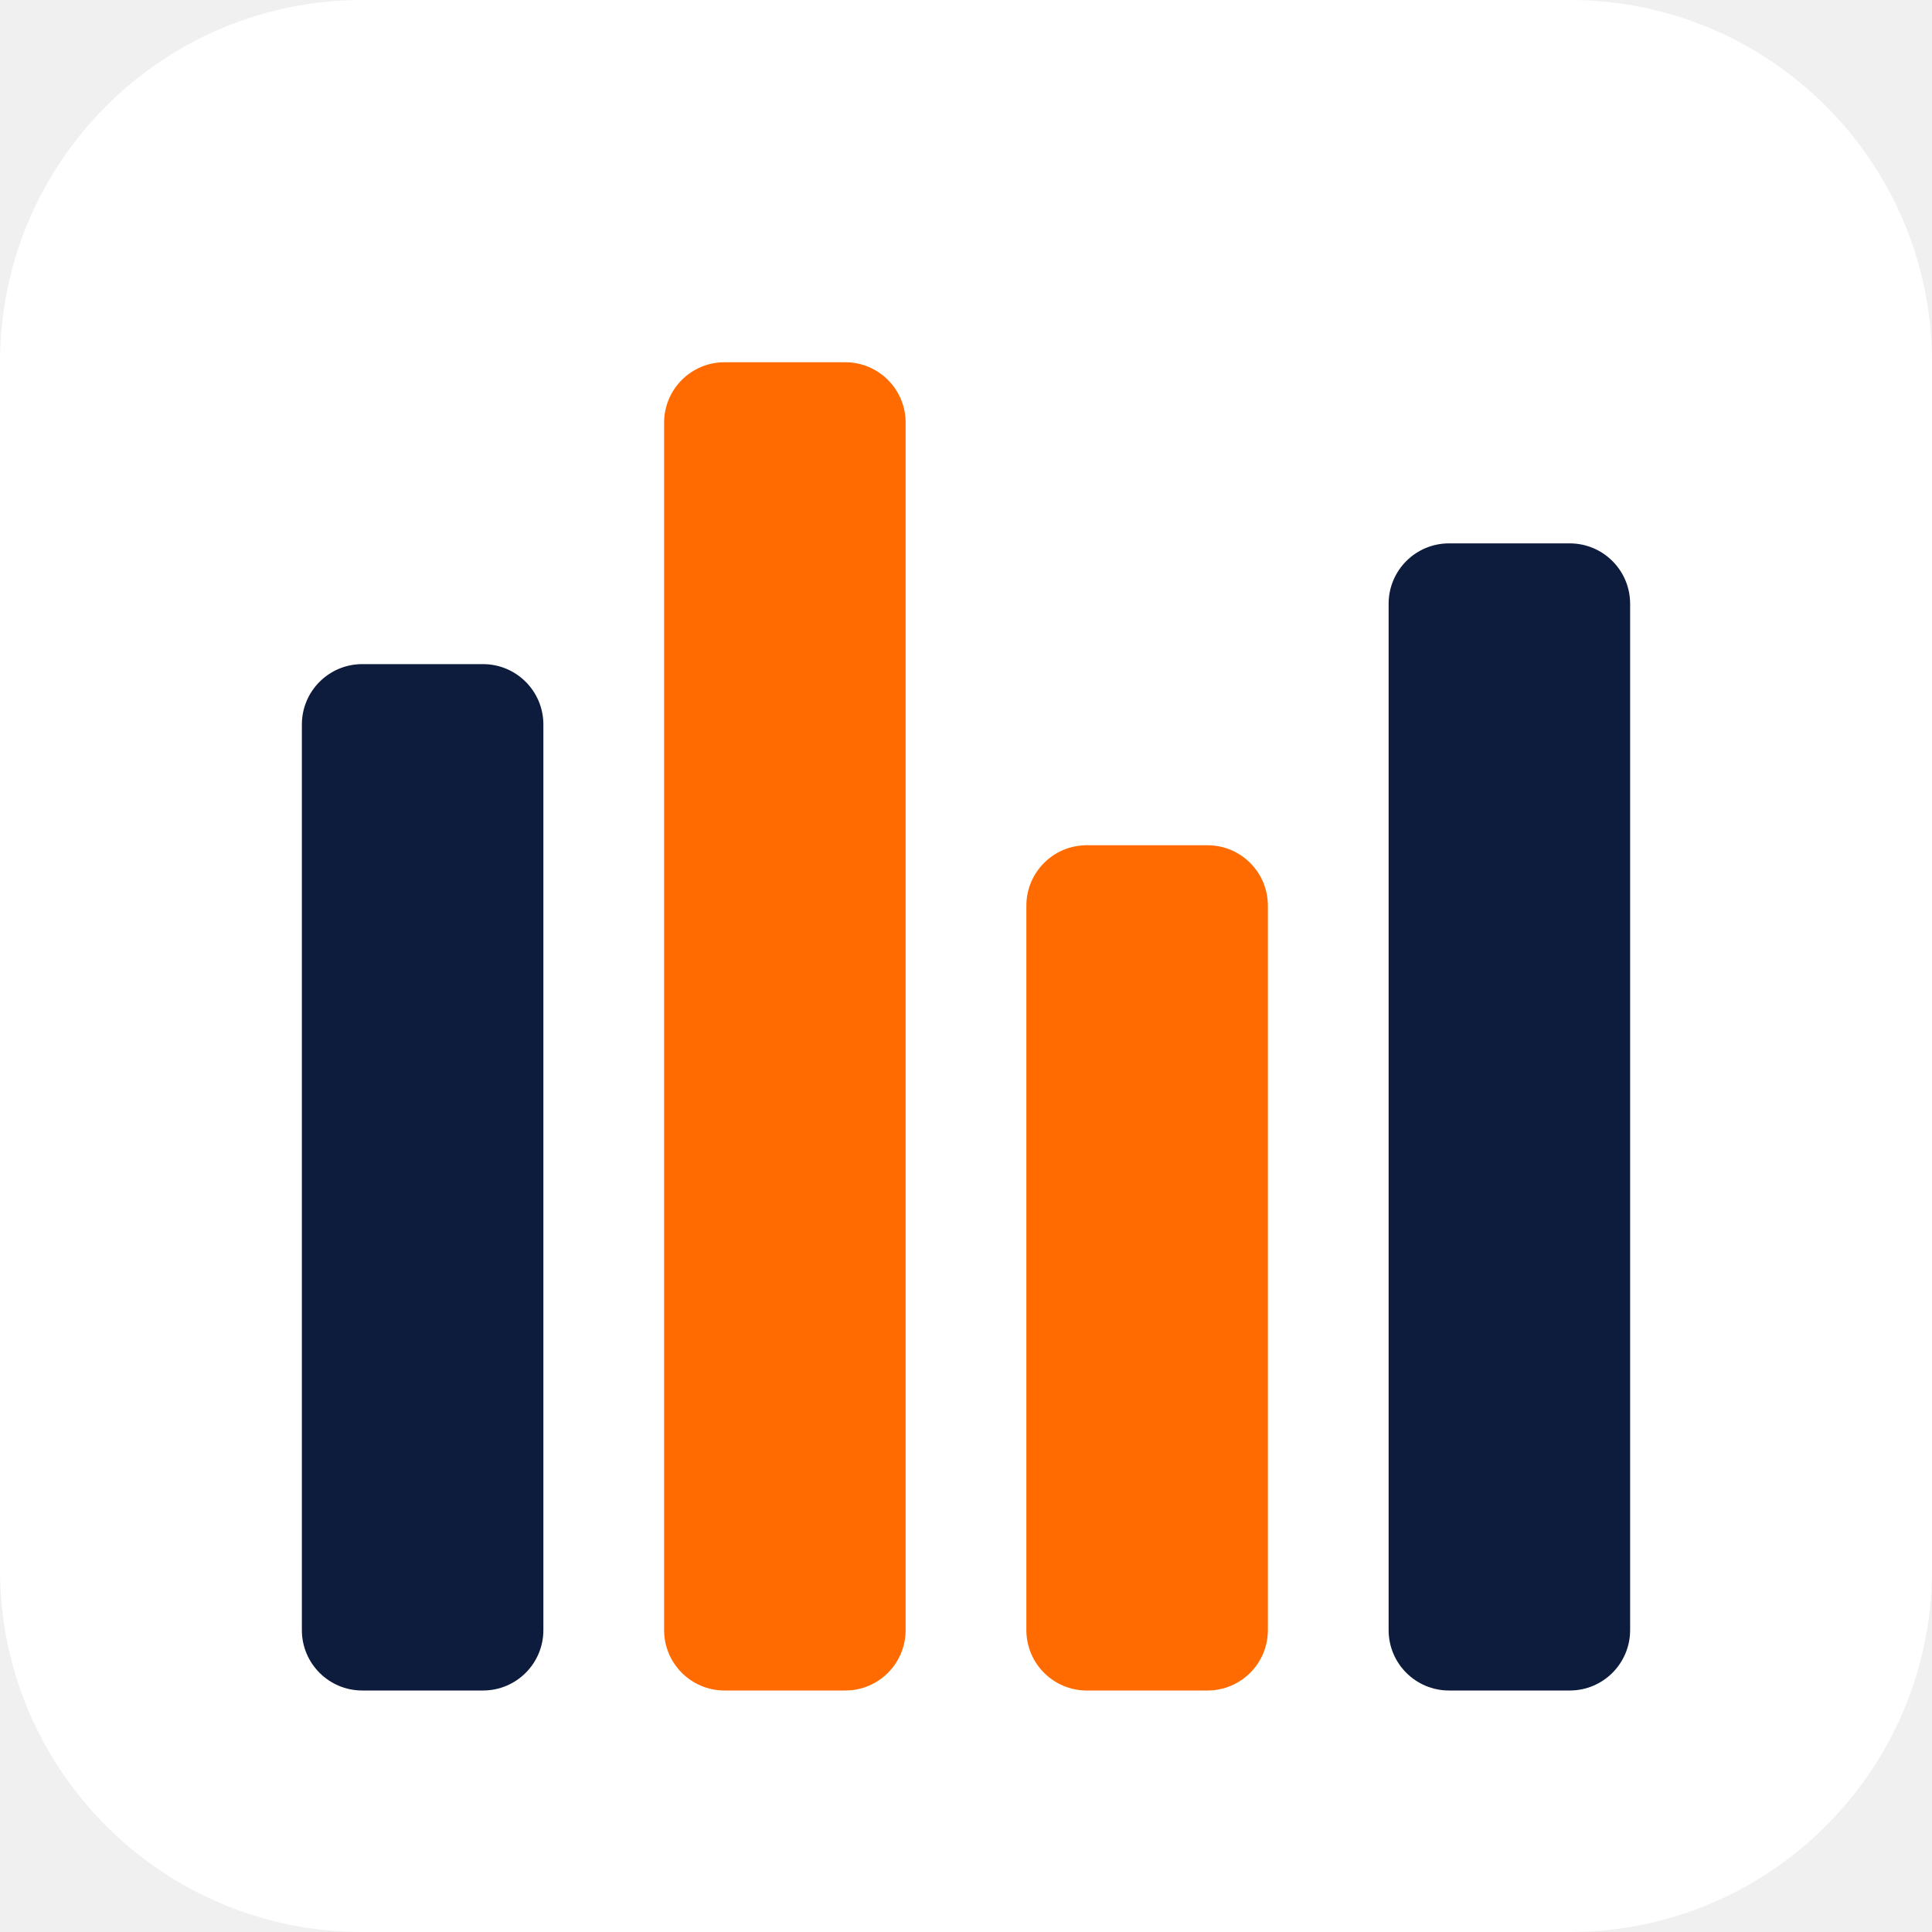
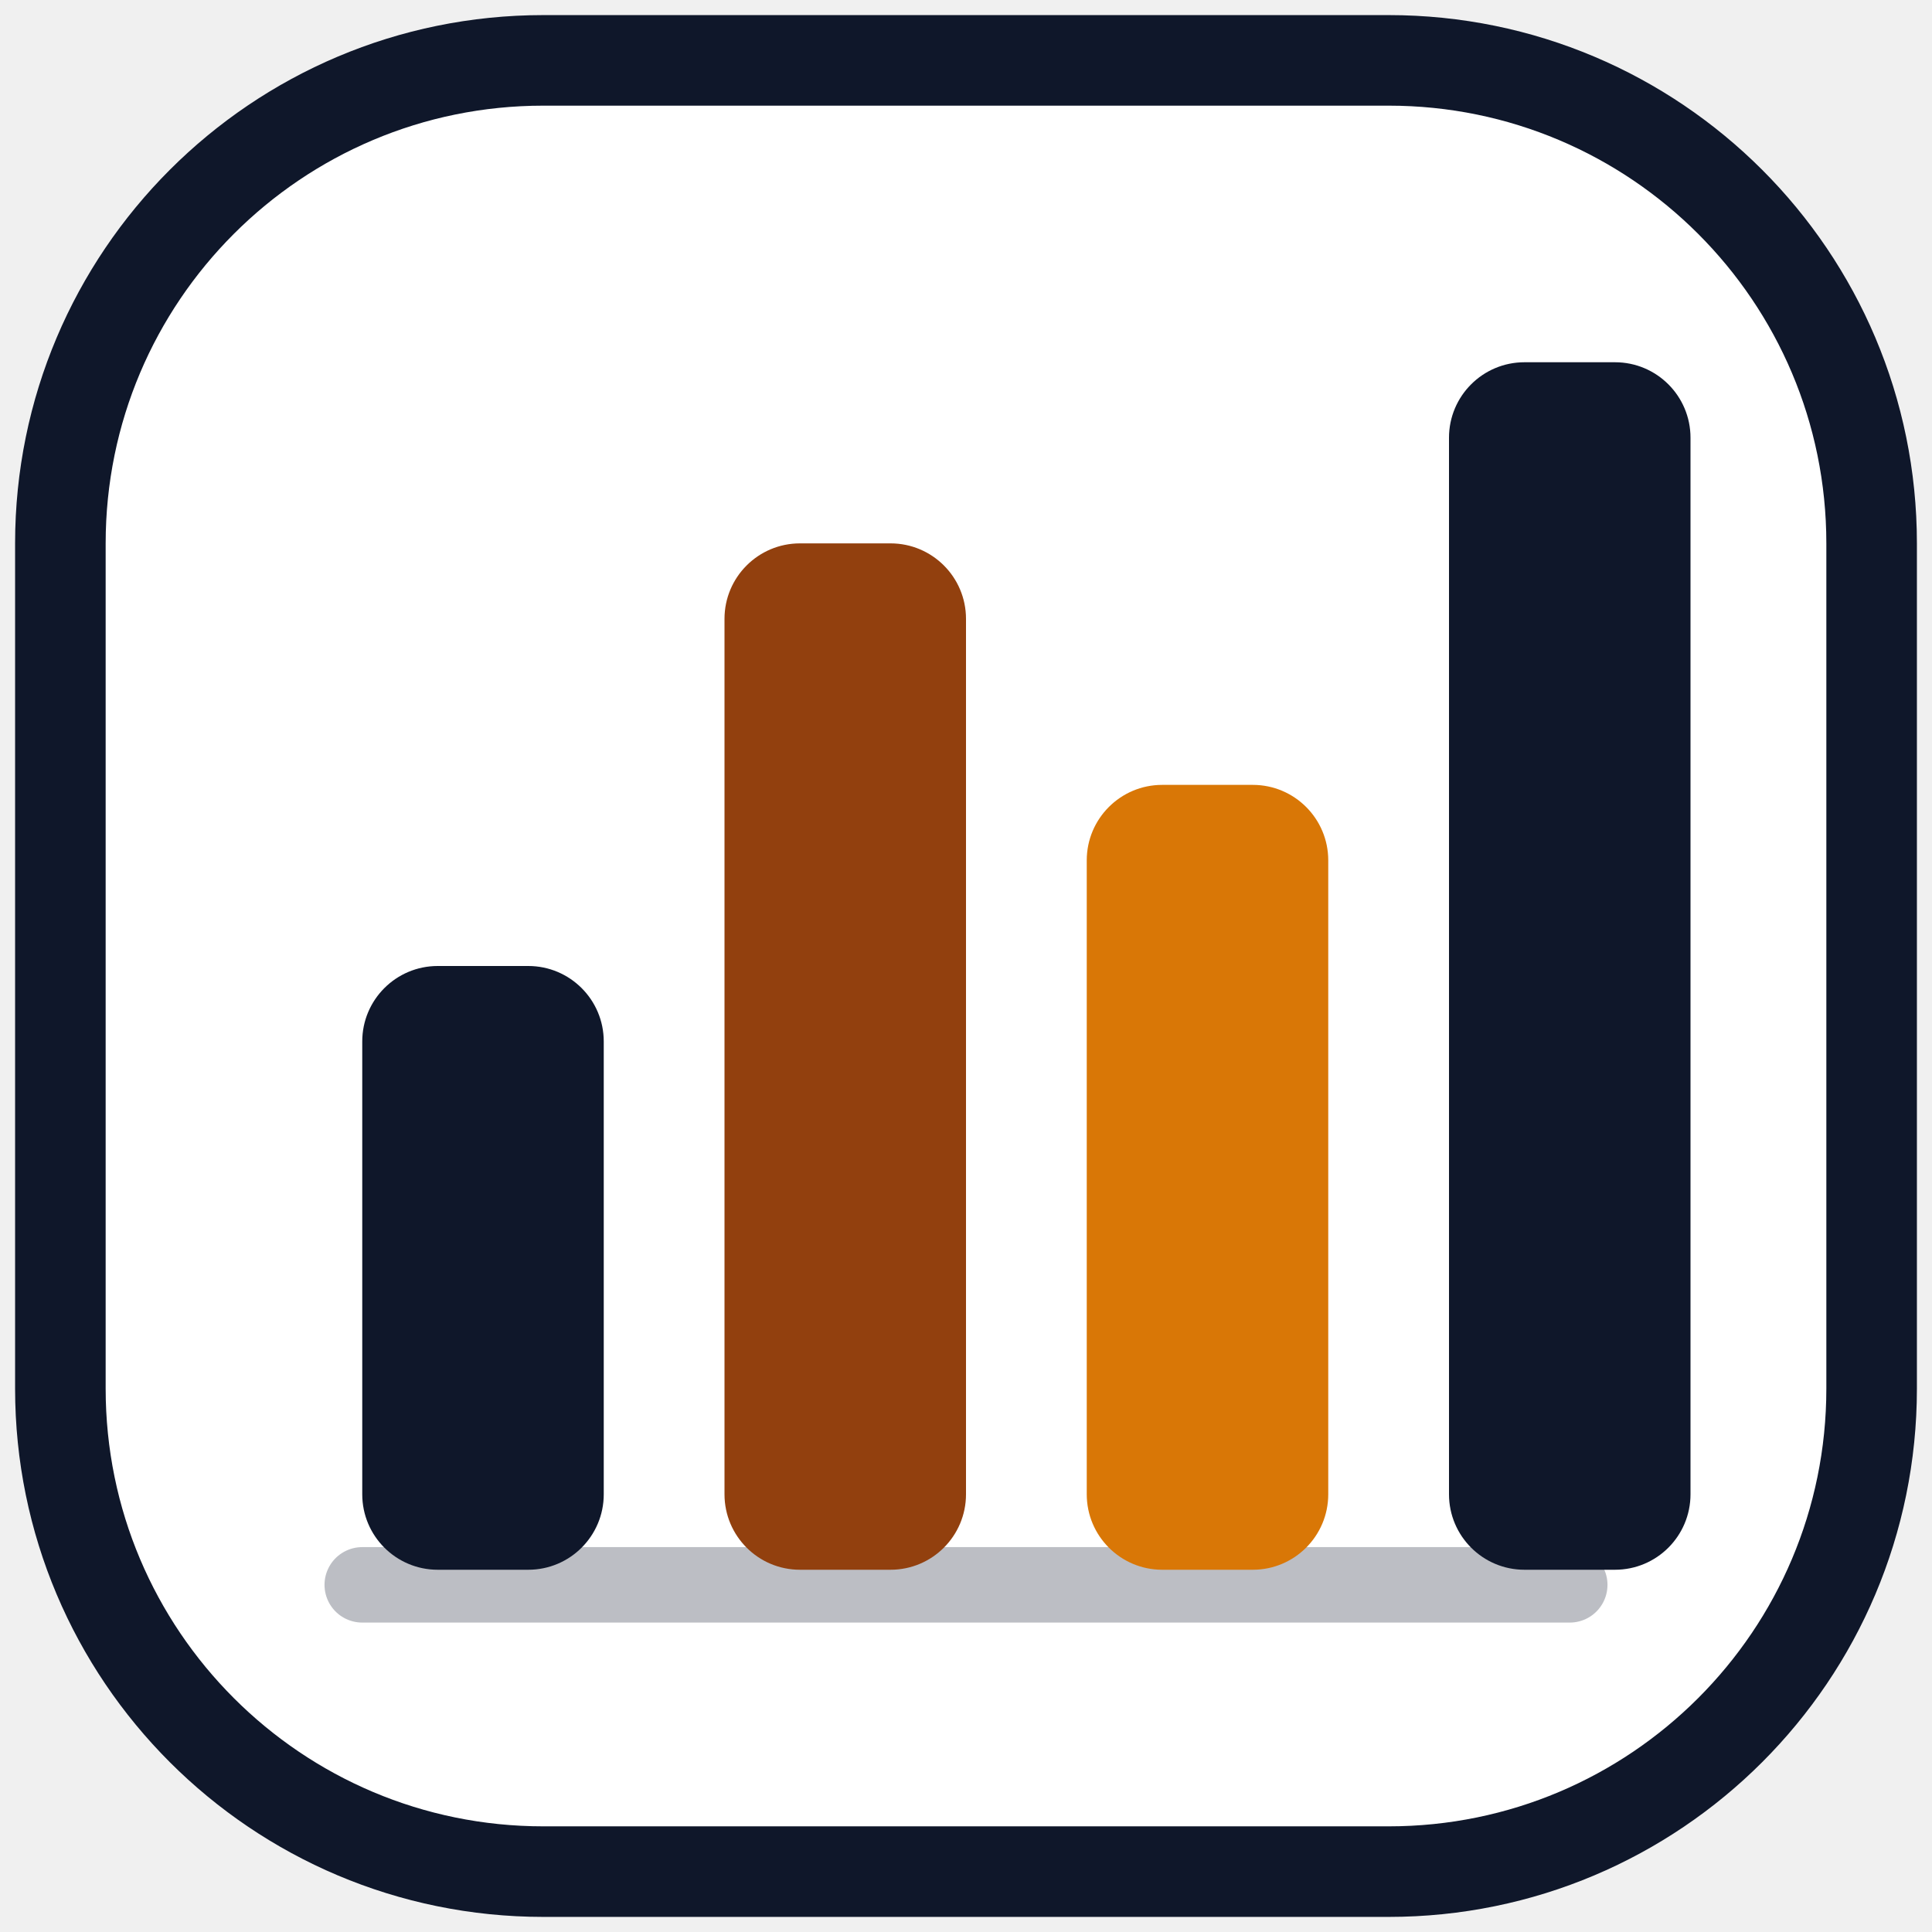
<svg xmlns="http://www.w3.org/2000/svg" viewBox="0 0 32 32">
-   <rect width="32" height="32" rx="6" fill="#FFFFFF" />
-   <rect x="5" y="11" width="4" height="17" rx="1" fill="#0D1B3D" />
-   <rect x="11" y="6" width="4" height="22" rx="1" fill="#FF6B00" />
-   <rect x="17" y="14" width="4" height="14" rx="1" fill="#FF6B00" />
-   <rect x="23" y="9" width="4" height="19" rx="1" fill="#0D1B3D" />
+   <rect x="1" y="1" width="30" height="30" rx="8" fill="#FFFFFF" />
+   <rect x="1" y="1" width="30" height="30" rx="8" fill="none" stroke="#0F172A" stroke-width="1.5" />
+   <path d="M6 26.25H26" stroke="#0F172A" stroke-width="1.25" stroke-linecap="round" opacity=".28" />
+   <rect x="6" y="16" width="4" height="10" rx="1.25" fill="#0F172A" />
+   <rect x="12" y="9" width="4" height="17" rx="1.25" fill="#92400E" />
+   <rect x="18" y="13" width="4" height="13" rx="1.25" fill="#D97706" />
+   <rect x="24" y="6" width="4" height="20" rx="1.25" fill="#0F172A" />
</svg>
